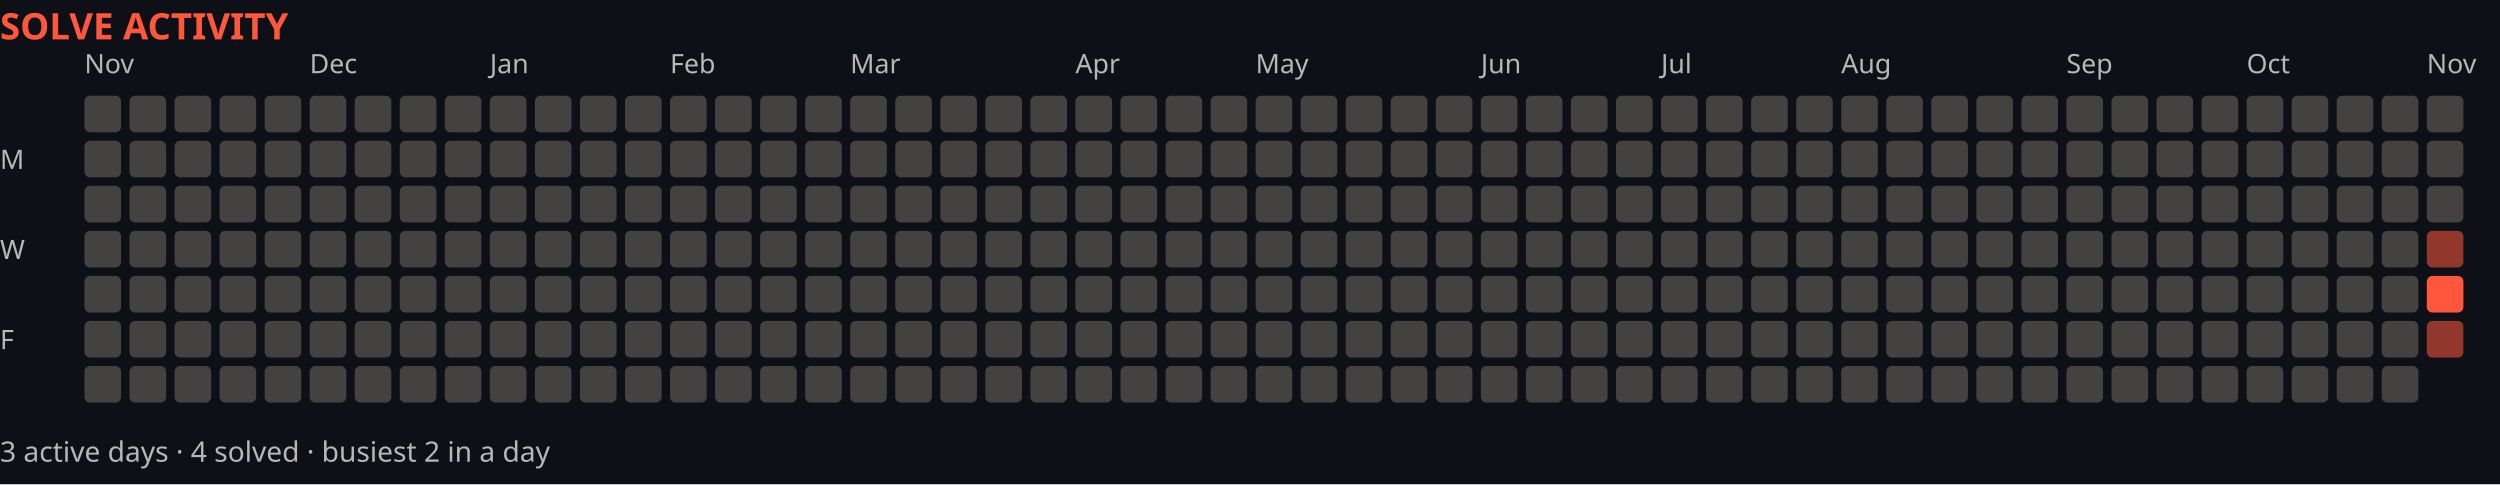
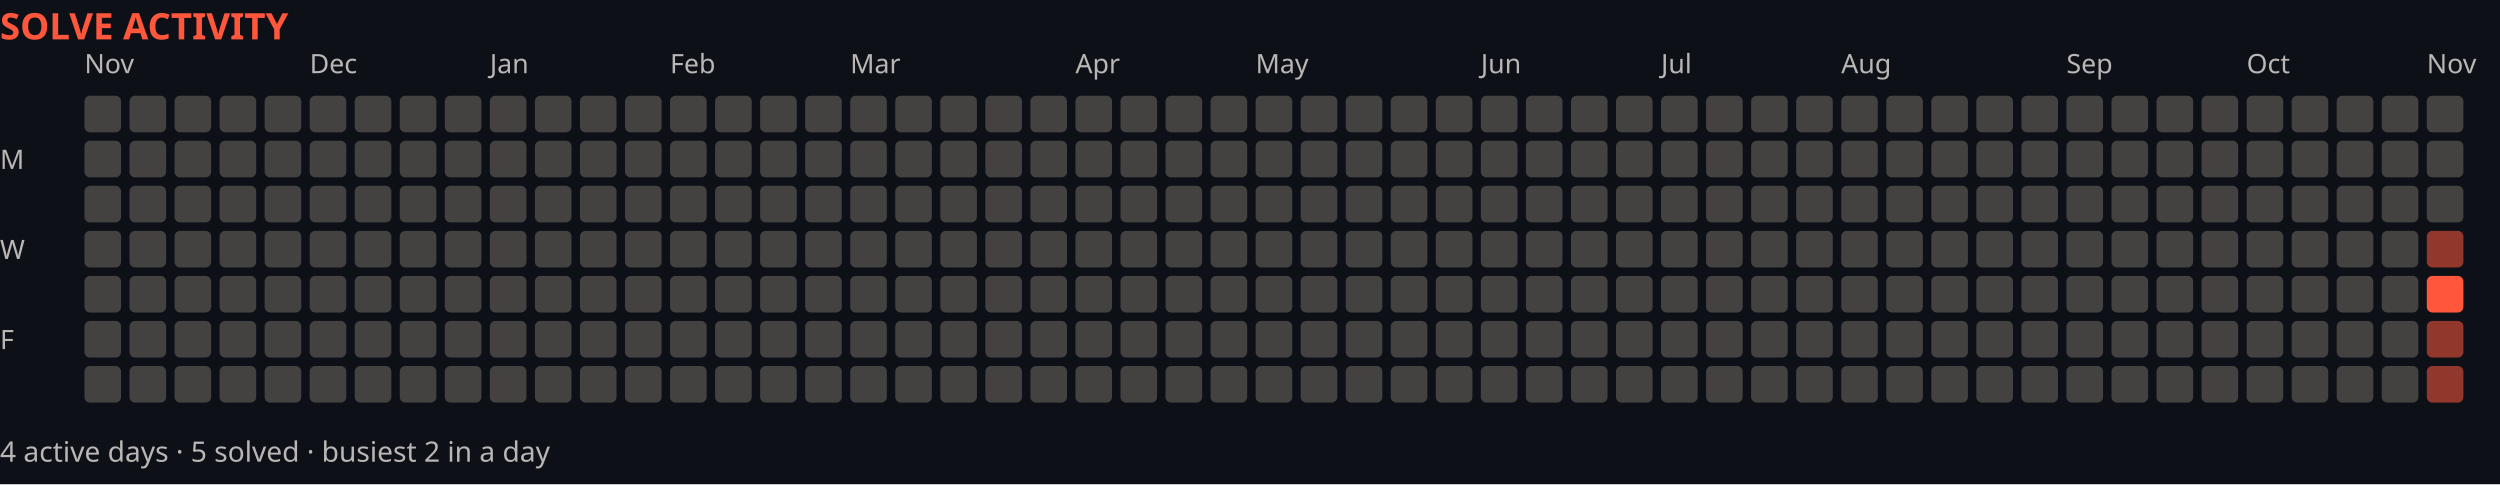
<svg xmlns="http://www.w3.org/2000/svg" width="888" height="172" viewBox="0 0 888 172" role="img" aria-label="Solve activity over the last year">
  <rect width="888" height="172" fill="#0d1117" />
  <text x="0" y="14" font-family="system-ui,sans-serif" font-size="13" font-weight="700" fill="#ff563c">SOLVE ACTIVITY</text>
  <text x="30" y="26" font-family="system-ui,sans-serif" font-size="9.5" fill="#bab6b6">Nov</text>
  <text x="110" y="26" font-family="system-ui,sans-serif" font-size="9.5" fill="#bab6b6">Dec</text>
  <text x="174" y="26" font-family="system-ui,sans-serif" font-size="9.5" fill="#bab6b6">Jan</text>
  <text x="238" y="26" font-family="system-ui,sans-serif" font-size="9.5" fill="#bab6b6">Feb</text>
  <text x="302" y="26" font-family="system-ui,sans-serif" font-size="9.5" fill="#bab6b6">Mar</text>
  <text x="382" y="26" font-family="system-ui,sans-serif" font-size="9.5" fill="#bab6b6">Apr</text>
  <text x="446" y="26" font-family="system-ui,sans-serif" font-size="9.5" fill="#bab6b6">May</text>
  <text x="526" y="26" font-family="system-ui,sans-serif" font-size="9.5" fill="#bab6b6">Jun</text>
  <text x="590" y="26" font-family="system-ui,sans-serif" font-size="9.5" fill="#bab6b6">Jul</text>
  <text x="654" y="26" font-family="system-ui,sans-serif" font-size="9.5" fill="#bab6b6">Aug</text>
  <text x="734" y="26" font-family="system-ui,sans-serif" font-size="9.5" fill="#bab6b6">Sep</text>
  <text x="798" y="26" font-family="system-ui,sans-serif" font-size="9.5" fill="#bab6b6">Oct</text>
  <text x="862" y="26" font-family="system-ui,sans-serif" font-size="9.5" fill="#bab6b6">Nov</text>
  <text x="0" y="60" font-family="system-ui,sans-serif" font-size="9.5" fill="#bab6b6">M</text>
  <text x="0" y="92" font-family="system-ui,sans-serif" font-size="9.5" fill="#bab6b6">W</text>
  <text x="0" y="124" font-family="system-ui,sans-serif" font-size="9.5" fill="#bab6b6">F</text>
  <rect x="30" y="34" width="13" height="13" fill="#444141" rx="2" />
  <rect x="30" y="50" width="13" height="13" fill="#444141" rx="2" />
  <rect x="30" y="66" width="13" height="13" fill="#444141" rx="2" />
  <rect x="30" y="82" width="13" height="13" fill="#444141" rx="2" />
  <rect x="30" y="98" width="13" height="13" fill="#444141" rx="2" />
  <rect x="30" y="114" width="13" height="13" fill="#444141" rx="2" />
  <rect x="30" y="130" width="13" height="13" fill="#444141" rx="2" />
  <rect x="46" y="34" width="13" height="13" fill="#444141" rx="2" />
  <rect x="46" y="50" width="13" height="13" fill="#444141" rx="2" />
  <rect x="46" y="66" width="13" height="13" fill="#444141" rx="2" />
  <rect x="46" y="82" width="13" height="13" fill="#444141" rx="2" />
  <rect x="46" y="98" width="13" height="13" fill="#444141" rx="2" />
  <rect x="46" y="114" width="13" height="13" fill="#444141" rx="2" />
  <rect x="46" y="130" width="13" height="13" fill="#444141" rx="2" />
  <rect x="62" y="34" width="13" height="13" fill="#444141" rx="2" />
  <rect x="62" y="50" width="13" height="13" fill="#444141" rx="2" />
  <rect x="62" y="66" width="13" height="13" fill="#444141" rx="2" />
  <rect x="62" y="82" width="13" height="13" fill="#444141" rx="2" />
  <rect x="62" y="98" width="13" height="13" fill="#444141" rx="2" />
  <rect x="62" y="114" width="13" height="13" fill="#444141" rx="2" />
  <rect x="62" y="130" width="13" height="13" fill="#444141" rx="2" />
  <rect x="78" y="34" width="13" height="13" fill="#444141" rx="2" />
  <rect x="78" y="50" width="13" height="13" fill="#444141" rx="2" />
  <rect x="78" y="66" width="13" height="13" fill="#444141" rx="2" />
  <rect x="78" y="82" width="13" height="13" fill="#444141" rx="2" />
  <rect x="78" y="98" width="13" height="13" fill="#444141" rx="2" />
  <rect x="78" y="114" width="13" height="13" fill="#444141" rx="2" />
  <rect x="78" y="130" width="13" height="13" fill="#444141" rx="2" />
  <rect x="94" y="34" width="13" height="13" fill="#444141" rx="2" />
  <rect x="94" y="50" width="13" height="13" fill="#444141" rx="2" />
  <rect x="94" y="66" width="13" height="13" fill="#444141" rx="2" />
  <rect x="94" y="82" width="13" height="13" fill="#444141" rx="2" />
  <rect x="94" y="98" width="13" height="13" fill="#444141" rx="2" />
  <rect x="94" y="114" width="13" height="13" fill="#444141" rx="2" />
  <rect x="94" y="130" width="13" height="13" fill="#444141" rx="2" />
  <rect x="110" y="34" width="13" height="13" fill="#444141" rx="2" />
  <rect x="110" y="50" width="13" height="13" fill="#444141" rx="2" />
  <rect x="110" y="66" width="13" height="13" fill="#444141" rx="2" />
  <rect x="110" y="82" width="13" height="13" fill="#444141" rx="2" />
  <rect x="110" y="98" width="13" height="13" fill="#444141" rx="2" />
  <rect x="110" y="114" width="13" height="13" fill="#444141" rx="2" />
  <rect x="110" y="130" width="13" height="13" fill="#444141" rx="2" />
  <rect x="126" y="34" width="13" height="13" fill="#444141" rx="2" />
  <rect x="126" y="50" width="13" height="13" fill="#444141" rx="2" />
  <rect x="126" y="66" width="13" height="13" fill="#444141" rx="2" />
  <rect x="126" y="82" width="13" height="13" fill="#444141" rx="2" />
  <rect x="126" y="98" width="13" height="13" fill="#444141" rx="2" />
  <rect x="126" y="114" width="13" height="13" fill="#444141" rx="2" />
  <rect x="126" y="130" width="13" height="13" fill="#444141" rx="2" />
  <rect x="142" y="34" width="13" height="13" fill="#444141" rx="2" />
  <rect x="142" y="50" width="13" height="13" fill="#444141" rx="2" />
  <rect x="142" y="66" width="13" height="13" fill="#444141" rx="2" />
  <rect x="142" y="82" width="13" height="13" fill="#444141" rx="2" />
  <rect x="142" y="98" width="13" height="13" fill="#444141" rx="2" />
  <rect x="142" y="114" width="13" height="13" fill="#444141" rx="2" />
  <rect x="142" y="130" width="13" height="13" fill="#444141" rx="2" />
  <rect x="158" y="34" width="13" height="13" fill="#444141" rx="2" />
  <rect x="158" y="50" width="13" height="13" fill="#444141" rx="2" />
  <rect x="158" y="66" width="13" height="13" fill="#444141" rx="2" />
  <rect x="158" y="82" width="13" height="13" fill="#444141" rx="2" />
  <rect x="158" y="98" width="13" height="13" fill="#444141" rx="2" />
  <rect x="158" y="114" width="13" height="13" fill="#444141" rx="2" />
  <rect x="158" y="130" width="13" height="13" fill="#444141" rx="2" />
  <rect x="174" y="34" width="13" height="13" fill="#444141" rx="2" />
  <rect x="174" y="50" width="13" height="13" fill="#444141" rx="2" />
  <rect x="174" y="66" width="13" height="13" fill="#444141" rx="2" />
  <rect x="174" y="82" width="13" height="13" fill="#444141" rx="2" />
  <rect x="174" y="98" width="13" height="13" fill="#444141" rx="2" />
  <rect x="174" y="114" width="13" height="13" fill="#444141" rx="2" />
  <rect x="174" y="130" width="13" height="13" fill="#444141" rx="2" />
  <rect x="190" y="34" width="13" height="13" fill="#444141" rx="2" />
  <rect x="190" y="50" width="13" height="13" fill="#444141" rx="2" />
  <rect x="190" y="66" width="13" height="13" fill="#444141" rx="2" />
  <rect x="190" y="82" width="13" height="13" fill="#444141" rx="2" />
  <rect x="190" y="98" width="13" height="13" fill="#444141" rx="2" />
  <rect x="190" y="114" width="13" height="13" fill="#444141" rx="2" />
  <rect x="190" y="130" width="13" height="13" fill="#444141" rx="2" />
  <rect x="206" y="34" width="13" height="13" fill="#444141" rx="2" />
  <rect x="206" y="50" width="13" height="13" fill="#444141" rx="2" />
  <rect x="206" y="66" width="13" height="13" fill="#444141" rx="2" />
  <rect x="206" y="82" width="13" height="13" fill="#444141" rx="2" />
  <rect x="206" y="98" width="13" height="13" fill="#444141" rx="2" />
  <rect x="206" y="114" width="13" height="13" fill="#444141" rx="2" />
  <rect x="206" y="130" width="13" height="13" fill="#444141" rx="2" />
  <rect x="222" y="34" width="13" height="13" fill="#444141" rx="2" />
  <rect x="222" y="50" width="13" height="13" fill="#444141" rx="2" />
  <rect x="222" y="66" width="13" height="13" fill="#444141" rx="2" />
  <rect x="222" y="82" width="13" height="13" fill="#444141" rx="2" />
  <rect x="222" y="98" width="13" height="13" fill="#444141" rx="2" />
  <rect x="222" y="114" width="13" height="13" fill="#444141" rx="2" />
  <rect x="222" y="130" width="13" height="13" fill="#444141" rx="2" />
  <rect x="238" y="34" width="13" height="13" fill="#444141" rx="2" />
  <rect x="238" y="50" width="13" height="13" fill="#444141" rx="2" />
  <rect x="238" y="66" width="13" height="13" fill="#444141" rx="2" />
  <rect x="238" y="82" width="13" height="13" fill="#444141" rx="2" />
  <rect x="238" y="98" width="13" height="13" fill="#444141" rx="2" />
  <rect x="238" y="114" width="13" height="13" fill="#444141" rx="2" />
  <rect x="238" y="130" width="13" height="13" fill="#444141" rx="2" />
  <rect x="254" y="34" width="13" height="13" fill="#444141" rx="2" />
  <rect x="254" y="50" width="13" height="13" fill="#444141" rx="2" />
  <rect x="254" y="66" width="13" height="13" fill="#444141" rx="2" />
  <rect x="254" y="82" width="13" height="13" fill="#444141" rx="2" />
  <rect x="254" y="98" width="13" height="13" fill="#444141" rx="2" />
  <rect x="254" y="114" width="13" height="13" fill="#444141" rx="2" />
  <rect x="254" y="130" width="13" height="13" fill="#444141" rx="2" />
  <rect x="270" y="34" width="13" height="13" fill="#444141" rx="2" />
  <rect x="270" y="50" width="13" height="13" fill="#444141" rx="2" />
  <rect x="270" y="66" width="13" height="13" fill="#444141" rx="2" />
  <rect x="270" y="82" width="13" height="13" fill="#444141" rx="2" />
  <rect x="270" y="98" width="13" height="13" fill="#444141" rx="2" />
  <rect x="270" y="114" width="13" height="13" fill="#444141" rx="2" />
  <rect x="270" y="130" width="13" height="13" fill="#444141" rx="2" />
  <rect x="286" y="34" width="13" height="13" fill="#444141" rx="2" />
  <rect x="286" y="50" width="13" height="13" fill="#444141" rx="2" />
  <rect x="286" y="66" width="13" height="13" fill="#444141" rx="2" />
  <rect x="286" y="82" width="13" height="13" fill="#444141" rx="2" />
  <rect x="286" y="98" width="13" height="13" fill="#444141" rx="2" />
  <rect x="286" y="114" width="13" height="13" fill="#444141" rx="2" />
  <rect x="286" y="130" width="13" height="13" fill="#444141" rx="2" />
  <rect x="302" y="34" width="13" height="13" fill="#444141" rx="2" />
  <rect x="302" y="50" width="13" height="13" fill="#444141" rx="2" />
  <rect x="302" y="66" width="13" height="13" fill="#444141" rx="2" />
  <rect x="302" y="82" width="13" height="13" fill="#444141" rx="2" />
  <rect x="302" y="98" width="13" height="13" fill="#444141" rx="2" />
  <rect x="302" y="114" width="13" height="13" fill="#444141" rx="2" />
  <rect x="302" y="130" width="13" height="13" fill="#444141" rx="2" />
  <rect x="318" y="34" width="13" height="13" fill="#444141" rx="2" />
  <rect x="318" y="50" width="13" height="13" fill="#444141" rx="2" />
  <rect x="318" y="66" width="13" height="13" fill="#444141" rx="2" />
  <rect x="318" y="82" width="13" height="13" fill="#444141" rx="2" />
  <rect x="318" y="98" width="13" height="13" fill="#444141" rx="2" />
  <rect x="318" y="114" width="13" height="13" fill="#444141" rx="2" />
  <rect x="318" y="130" width="13" height="13" fill="#444141" rx="2" />
  <rect x="334" y="34" width="13" height="13" fill="#444141" rx="2" />
  <rect x="334" y="50" width="13" height="13" fill="#444141" rx="2" />
  <rect x="334" y="66" width="13" height="13" fill="#444141" rx="2" />
  <rect x="334" y="82" width="13" height="13" fill="#444141" rx="2" />
  <rect x="334" y="98" width="13" height="13" fill="#444141" rx="2" />
  <rect x="334" y="114" width="13" height="13" fill="#444141" rx="2" />
  <rect x="334" y="130" width="13" height="13" fill="#444141" rx="2" />
  <rect x="350" y="34" width="13" height="13" fill="#444141" rx="2" />
  <rect x="350" y="50" width="13" height="13" fill="#444141" rx="2" />
  <rect x="350" y="66" width="13" height="13" fill="#444141" rx="2" />
  <rect x="350" y="82" width="13" height="13" fill="#444141" rx="2" />
  <rect x="350" y="98" width="13" height="13" fill="#444141" rx="2" />
  <rect x="350" y="114" width="13" height="13" fill="#444141" rx="2" />
  <rect x="350" y="130" width="13" height="13" fill="#444141" rx="2" />
  <rect x="366" y="34" width="13" height="13" fill="#444141" rx="2" />
  <rect x="366" y="50" width="13" height="13" fill="#444141" rx="2" />
  <rect x="366" y="66" width="13" height="13" fill="#444141" rx="2" />
  <rect x="366" y="82" width="13" height="13" fill="#444141" rx="2" />
  <rect x="366" y="98" width="13" height="13" fill="#444141" rx="2" />
  <rect x="366" y="114" width="13" height="13" fill="#444141" rx="2" />
  <rect x="366" y="130" width="13" height="13" fill="#444141" rx="2" />
  <rect x="382" y="34" width="13" height="13" fill="#444141" rx="2" />
  <rect x="382" y="50" width="13" height="13" fill="#444141" rx="2" />
  <rect x="382" y="66" width="13" height="13" fill="#444141" rx="2" />
  <rect x="382" y="82" width="13" height="13" fill="#444141" rx="2" />
  <rect x="382" y="98" width="13" height="13" fill="#444141" rx="2" />
  <rect x="382" y="114" width="13" height="13" fill="#444141" rx="2" />
  <rect x="382" y="130" width="13" height="13" fill="#444141" rx="2" />
  <rect x="398" y="34" width="13" height="13" fill="#444141" rx="2" />
  <rect x="398" y="50" width="13" height="13" fill="#444141" rx="2" />
  <rect x="398" y="66" width="13" height="13" fill="#444141" rx="2" />
  <rect x="398" y="82" width="13" height="13" fill="#444141" rx="2" />
  <rect x="398" y="98" width="13" height="13" fill="#444141" rx="2" />
  <rect x="398" y="114" width="13" height="13" fill="#444141" rx="2" />
  <rect x="398" y="130" width="13" height="13" fill="#444141" rx="2" />
  <rect x="414" y="34" width="13" height="13" fill="#444141" rx="2" />
  <rect x="414" y="50" width="13" height="13" fill="#444141" rx="2" />
  <rect x="414" y="66" width="13" height="13" fill="#444141" rx="2" />
  <rect x="414" y="82" width="13" height="13" fill="#444141" rx="2" />
  <rect x="414" y="98" width="13" height="13" fill="#444141" rx="2" />
  <rect x="414" y="114" width="13" height="13" fill="#444141" rx="2" />
  <rect x="414" y="130" width="13" height="13" fill="#444141" rx="2" />
  <rect x="430" y="34" width="13" height="13" fill="#444141" rx="2" />
  <rect x="430" y="50" width="13" height="13" fill="#444141" rx="2" />
  <rect x="430" y="66" width="13" height="13" fill="#444141" rx="2" />
  <rect x="430" y="82" width="13" height="13" fill="#444141" rx="2" />
  <rect x="430" y="98" width="13" height="13" fill="#444141" rx="2" />
  <rect x="430" y="114" width="13" height="13" fill="#444141" rx="2" />
  <rect x="430" y="130" width="13" height="13" fill="#444141" rx="2" />
  <rect x="446" y="34" width="13" height="13" fill="#444141" rx="2" />
  <rect x="446" y="50" width="13" height="13" fill="#444141" rx="2" />
  <rect x="446" y="66" width="13" height="13" fill="#444141" rx="2" />
  <rect x="446" y="82" width="13" height="13" fill="#444141" rx="2" />
  <rect x="446" y="98" width="13" height="13" fill="#444141" rx="2" />
  <rect x="446" y="114" width="13" height="13" fill="#444141" rx="2" />
  <rect x="446" y="130" width="13" height="13" fill="#444141" rx="2" />
  <rect x="462" y="34" width="13" height="13" fill="#444141" rx="2" />
  <rect x="462" y="50" width="13" height="13" fill="#444141" rx="2" />
  <rect x="462" y="66" width="13" height="13" fill="#444141" rx="2" />
  <rect x="462" y="82" width="13" height="13" fill="#444141" rx="2" />
  <rect x="462" y="98" width="13" height="13" fill="#444141" rx="2" />
  <rect x="462" y="114" width="13" height="13" fill="#444141" rx="2" />
  <rect x="462" y="130" width="13" height="13" fill="#444141" rx="2" />
  <rect x="478" y="34" width="13" height="13" fill="#444141" rx="2" />
  <rect x="478" y="50" width="13" height="13" fill="#444141" rx="2" />
  <rect x="478" y="66" width="13" height="13" fill="#444141" rx="2" />
  <rect x="478" y="82" width="13" height="13" fill="#444141" rx="2" />
  <rect x="478" y="98" width="13" height="13" fill="#444141" rx="2" />
  <rect x="478" y="114" width="13" height="13" fill="#444141" rx="2" />
  <rect x="478" y="130" width="13" height="13" fill="#444141" rx="2" />
  <rect x="494" y="34" width="13" height="13" fill="#444141" rx="2" />
  <rect x="494" y="50" width="13" height="13" fill="#444141" rx="2" />
  <rect x="494" y="66" width="13" height="13" fill="#444141" rx="2" />
  <rect x="494" y="82" width="13" height="13" fill="#444141" rx="2" />
  <rect x="494" y="98" width="13" height="13" fill="#444141" rx="2" />
  <rect x="494" y="114" width="13" height="13" fill="#444141" rx="2" />
  <rect x="494" y="130" width="13" height="13" fill="#444141" rx="2" />
  <rect x="510" y="34" width="13" height="13" fill="#444141" rx="2" />
  <rect x="510" y="50" width="13" height="13" fill="#444141" rx="2" />
  <rect x="510" y="66" width="13" height="13" fill="#444141" rx="2" />
  <rect x="510" y="82" width="13" height="13" fill="#444141" rx="2" />
  <rect x="510" y="98" width="13" height="13" fill="#444141" rx="2" />
  <rect x="510" y="114" width="13" height="13" fill="#444141" rx="2" />
  <rect x="510" y="130" width="13" height="13" fill="#444141" rx="2" />
  <rect x="526" y="34" width="13" height="13" fill="#444141" rx="2" />
  <rect x="526" y="50" width="13" height="13" fill="#444141" rx="2" />
  <rect x="526" y="66" width="13" height="13" fill="#444141" rx="2" />
  <rect x="526" y="82" width="13" height="13" fill="#444141" rx="2" />
  <rect x="526" y="98" width="13" height="13" fill="#444141" rx="2" />
  <rect x="526" y="114" width="13" height="13" fill="#444141" rx="2" />
  <rect x="526" y="130" width="13" height="13" fill="#444141" rx="2" />
  <rect x="542" y="34" width="13" height="13" fill="#444141" rx="2" />
  <rect x="542" y="50" width="13" height="13" fill="#444141" rx="2" />
  <rect x="542" y="66" width="13" height="13" fill="#444141" rx="2" />
  <rect x="542" y="82" width="13" height="13" fill="#444141" rx="2" />
  <rect x="542" y="98" width="13" height="13" fill="#444141" rx="2" />
  <rect x="542" y="114" width="13" height="13" fill="#444141" rx="2" />
  <rect x="542" y="130" width="13" height="13" fill="#444141" rx="2" />
  <rect x="558" y="34" width="13" height="13" fill="#444141" rx="2" />
  <rect x="558" y="50" width="13" height="13" fill="#444141" rx="2" />
  <rect x="558" y="66" width="13" height="13" fill="#444141" rx="2" />
  <rect x="558" y="82" width="13" height="13" fill="#444141" rx="2" />
  <rect x="558" y="98" width="13" height="13" fill="#444141" rx="2" />
  <rect x="558" y="114" width="13" height="13" fill="#444141" rx="2" />
  <rect x="558" y="130" width="13" height="13" fill="#444141" rx="2" />
  <rect x="574" y="34" width="13" height="13" fill="#444141" rx="2" />
  <rect x="574" y="50" width="13" height="13" fill="#444141" rx="2" />
  <rect x="574" y="66" width="13" height="13" fill="#444141" rx="2" />
  <rect x="574" y="82" width="13" height="13" fill="#444141" rx="2" />
  <rect x="574" y="98" width="13" height="13" fill="#444141" rx="2" />
  <rect x="574" y="114" width="13" height="13" fill="#444141" rx="2" />
  <rect x="574" y="130" width="13" height="13" fill="#444141" rx="2" />
  <rect x="590" y="34" width="13" height="13" fill="#444141" rx="2" />
  <rect x="590" y="50" width="13" height="13" fill="#444141" rx="2" />
  <rect x="590" y="66" width="13" height="13" fill="#444141" rx="2" />
  <rect x="590" y="82" width="13" height="13" fill="#444141" rx="2" />
  <rect x="590" y="98" width="13" height="13" fill="#444141" rx="2" />
  <rect x="590" y="114" width="13" height="13" fill="#444141" rx="2" />
  <rect x="590" y="130" width="13" height="13" fill="#444141" rx="2" />
  <rect x="606" y="34" width="13" height="13" fill="#444141" rx="2" />
  <rect x="606" y="50" width="13" height="13" fill="#444141" rx="2" />
  <rect x="606" y="66" width="13" height="13" fill="#444141" rx="2" />
  <rect x="606" y="82" width="13" height="13" fill="#444141" rx="2" />
  <rect x="606" y="98" width="13" height="13" fill="#444141" rx="2" />
  <rect x="606" y="114" width="13" height="13" fill="#444141" rx="2" />
  <rect x="606" y="130" width="13" height="13" fill="#444141" rx="2" />
  <rect x="622" y="34" width="13" height="13" fill="#444141" rx="2" />
  <rect x="622" y="50" width="13" height="13" fill="#444141" rx="2" />
  <rect x="622" y="66" width="13" height="13" fill="#444141" rx="2" />
  <rect x="622" y="82" width="13" height="13" fill="#444141" rx="2" />
  <rect x="622" y="98" width="13" height="13" fill="#444141" rx="2" />
  <rect x="622" y="114" width="13" height="13" fill="#444141" rx="2" />
  <rect x="622" y="130" width="13" height="13" fill="#444141" rx="2" />
  <rect x="638" y="34" width="13" height="13" fill="#444141" rx="2" />
  <rect x="638" y="50" width="13" height="13" fill="#444141" rx="2" />
  <rect x="638" y="66" width="13" height="13" fill="#444141" rx="2" />
  <rect x="638" y="82" width="13" height="13" fill="#444141" rx="2" />
  <rect x="638" y="98" width="13" height="13" fill="#444141" rx="2" />
  <rect x="638" y="114" width="13" height="13" fill="#444141" rx="2" />
  <rect x="638" y="130" width="13" height="13" fill="#444141" rx="2" />
  <rect x="654" y="34" width="13" height="13" fill="#444141" rx="2" />
  <rect x="654" y="50" width="13" height="13" fill="#444141" rx="2" />
  <rect x="654" y="66" width="13" height="13" fill="#444141" rx="2" />
  <rect x="654" y="82" width="13" height="13" fill="#444141" rx="2" />
  <rect x="654" y="98" width="13" height="13" fill="#444141" rx="2" />
  <rect x="654" y="114" width="13" height="13" fill="#444141" rx="2" />
  <rect x="654" y="130" width="13" height="13" fill="#444141" rx="2" />
  <rect x="670" y="34" width="13" height="13" fill="#444141" rx="2" />
  <rect x="670" y="50" width="13" height="13" fill="#444141" rx="2" />
  <rect x="670" y="66" width="13" height="13" fill="#444141" rx="2" />
  <rect x="670" y="82" width="13" height="13" fill="#444141" rx="2" />
  <rect x="670" y="98" width="13" height="13" fill="#444141" rx="2" />
  <rect x="670" y="114" width="13" height="13" fill="#444141" rx="2" />
  <rect x="670" y="130" width="13" height="13" fill="#444141" rx="2" />
  <rect x="686" y="34" width="13" height="13" fill="#444141" rx="2" />
  <rect x="686" y="50" width="13" height="13" fill="#444141" rx="2" />
  <rect x="686" y="66" width="13" height="13" fill="#444141" rx="2" />
  <rect x="686" y="82" width="13" height="13" fill="#444141" rx="2" />
  <rect x="686" y="98" width="13" height="13" fill="#444141" rx="2" />
  <rect x="686" y="114" width="13" height="13" fill="#444141" rx="2" />
  <rect x="686" y="130" width="13" height="13" fill="#444141" rx="2" />
  <rect x="702" y="34" width="13" height="13" fill="#444141" rx="2" />
  <rect x="702" y="50" width="13" height="13" fill="#444141" rx="2" />
  <rect x="702" y="66" width="13" height="13" fill="#444141" rx="2" />
  <rect x="702" y="82" width="13" height="13" fill="#444141" rx="2" />
  <rect x="702" y="98" width="13" height="13" fill="#444141" rx="2" />
  <rect x="702" y="114" width="13" height="13" fill="#444141" rx="2" />
  <rect x="702" y="130" width="13" height="13" fill="#444141" rx="2" />
  <rect x="718" y="34" width="13" height="13" fill="#444141" rx="2" />
  <rect x="718" y="50" width="13" height="13" fill="#444141" rx="2" />
  <rect x="718" y="66" width="13" height="13" fill="#444141" rx="2" />
  <rect x="718" y="82" width="13" height="13" fill="#444141" rx="2" />
  <rect x="718" y="98" width="13" height="13" fill="#444141" rx="2" />
  <rect x="718" y="114" width="13" height="13" fill="#444141" rx="2" />
  <rect x="718" y="130" width="13" height="13" fill="#444141" rx="2" />
  <rect x="734" y="34" width="13" height="13" fill="#444141" rx="2" />
  <rect x="734" y="50" width="13" height="13" fill="#444141" rx="2" />
  <rect x="734" y="66" width="13" height="13" fill="#444141" rx="2" />
  <rect x="734" y="82" width="13" height="13" fill="#444141" rx="2" />
  <rect x="734" y="98" width="13" height="13" fill="#444141" rx="2" />
  <rect x="734" y="114" width="13" height="13" fill="#444141" rx="2" />
  <rect x="734" y="130" width="13" height="13" fill="#444141" rx="2" />
  <rect x="750" y="34" width="13" height="13" fill="#444141" rx="2" />
  <rect x="750" y="50" width="13" height="13" fill="#444141" rx="2" />
  <rect x="750" y="66" width="13" height="13" fill="#444141" rx="2" />
  <rect x="750" y="82" width="13" height="13" fill="#444141" rx="2" />
  <rect x="750" y="98" width="13" height="13" fill="#444141" rx="2" />
  <rect x="750" y="114" width="13" height="13" fill="#444141" rx="2" />
  <rect x="750" y="130" width="13" height="13" fill="#444141" rx="2" />
  <rect x="766" y="34" width="13" height="13" fill="#444141" rx="2" />
  <rect x="766" y="50" width="13" height="13" fill="#444141" rx="2" />
  <rect x="766" y="66" width="13" height="13" fill="#444141" rx="2" />
  <rect x="766" y="82" width="13" height="13" fill="#444141" rx="2" />
  <rect x="766" y="98" width="13" height="13" fill="#444141" rx="2" />
  <rect x="766" y="114" width="13" height="13" fill="#444141" rx="2" />
  <rect x="766" y="130" width="13" height="13" fill="#444141" rx="2" />
  <rect x="782" y="34" width="13" height="13" fill="#444141" rx="2" />
  <rect x="782" y="50" width="13" height="13" fill="#444141" rx="2" />
  <rect x="782" y="66" width="13" height="13" fill="#444141" rx="2" />
  <rect x="782" y="82" width="13" height="13" fill="#444141" rx="2" />
  <rect x="782" y="98" width="13" height="13" fill="#444141" rx="2" />
  <rect x="782" y="114" width="13" height="13" fill="#444141" rx="2" />
  <rect x="782" y="130" width="13" height="13" fill="#444141" rx="2" />
  <rect x="798" y="34" width="13" height="13" fill="#444141" rx="2" />
  <rect x="798" y="50" width="13" height="13" fill="#444141" rx="2" />
  <rect x="798" y="66" width="13" height="13" fill="#444141" rx="2" />
  <rect x="798" y="82" width="13" height="13" fill="#444141" rx="2" />
  <rect x="798" y="98" width="13" height="13" fill="#444141" rx="2" />
  <rect x="798" y="114" width="13" height="13" fill="#444141" rx="2" />
  <rect x="798" y="130" width="13" height="13" fill="#444141" rx="2" />
  <rect x="814" y="34" width="13" height="13" fill="#444141" rx="2" />
  <rect x="814" y="50" width="13" height="13" fill="#444141" rx="2" />
  <rect x="814" y="66" width="13" height="13" fill="#444141" rx="2" />
  <rect x="814" y="82" width="13" height="13" fill="#444141" rx="2" />
  <rect x="814" y="98" width="13" height="13" fill="#444141" rx="2" />
  <rect x="814" y="114" width="13" height="13" fill="#444141" rx="2" />
  <rect x="814" y="130" width="13" height="13" fill="#444141" rx="2" />
  <rect x="830" y="34" width="13" height="13" fill="#444141" rx="2" />
  <rect x="830" y="50" width="13" height="13" fill="#444141" rx="2" />
  <rect x="830" y="66" width="13" height="13" fill="#444141" rx="2" />
  <rect x="830" y="82" width="13" height="13" fill="#444141" rx="2" />
  <rect x="830" y="98" width="13" height="13" fill="#444141" rx="2" />
  <rect x="830" y="114" width="13" height="13" fill="#444141" rx="2" />
  <rect x="830" y="130" width="13" height="13" fill="#444141" rx="2" />
  <rect x="846" y="34" width="13" height="13" fill="#444141" rx="2" />
  <rect x="846" y="50" width="13" height="13" fill="#444141" rx="2" />
  <rect x="846" y="66" width="13" height="13" fill="#444141" rx="2" />
  <rect x="846" y="82" width="13" height="13" fill="#444141" rx="2" />
  <rect x="846" y="98" width="13" height="13" fill="#444141" rx="2" />
  <rect x="846" y="114" width="13" height="13" fill="#444141" rx="2" />
  <rect x="846" y="130" width="13" height="13" fill="#444141" rx="2" />
  <rect x="862" y="34" width="13" height="13" fill="#444141" rx="2" />
  <rect x="862" y="50" width="13" height="13" fill="#444141" rx="2" />
  <rect x="862" y="66" width="13" height="13" fill="#444141" rx="2" />
  <rect x="862" y="82" width="13" height="13" fill="#ff563c8c" rx="2" />
  <rect x="862" y="98" width="13" height="13" fill="#ff563c" rx="2" />
  <rect x="862" y="114" width="13" height="13" fill="#ff563c8c" rx="2" />
-   <text x="0" y="164" font-family="system-ui,sans-serif" font-size="10" fill="#bab6b6">3 active days · 4 solved · busiest 2 in a day</text>
+   <rect x="862" y="130" width="13" height="13" fill="#ff563c8c" rx="2" />
+   <text x="0" y="164" font-family="system-ui,sans-serif" font-size="10" fill="#bab6b6">4 active days · 5 solved · busiest 2 in a day</text>
</svg>
